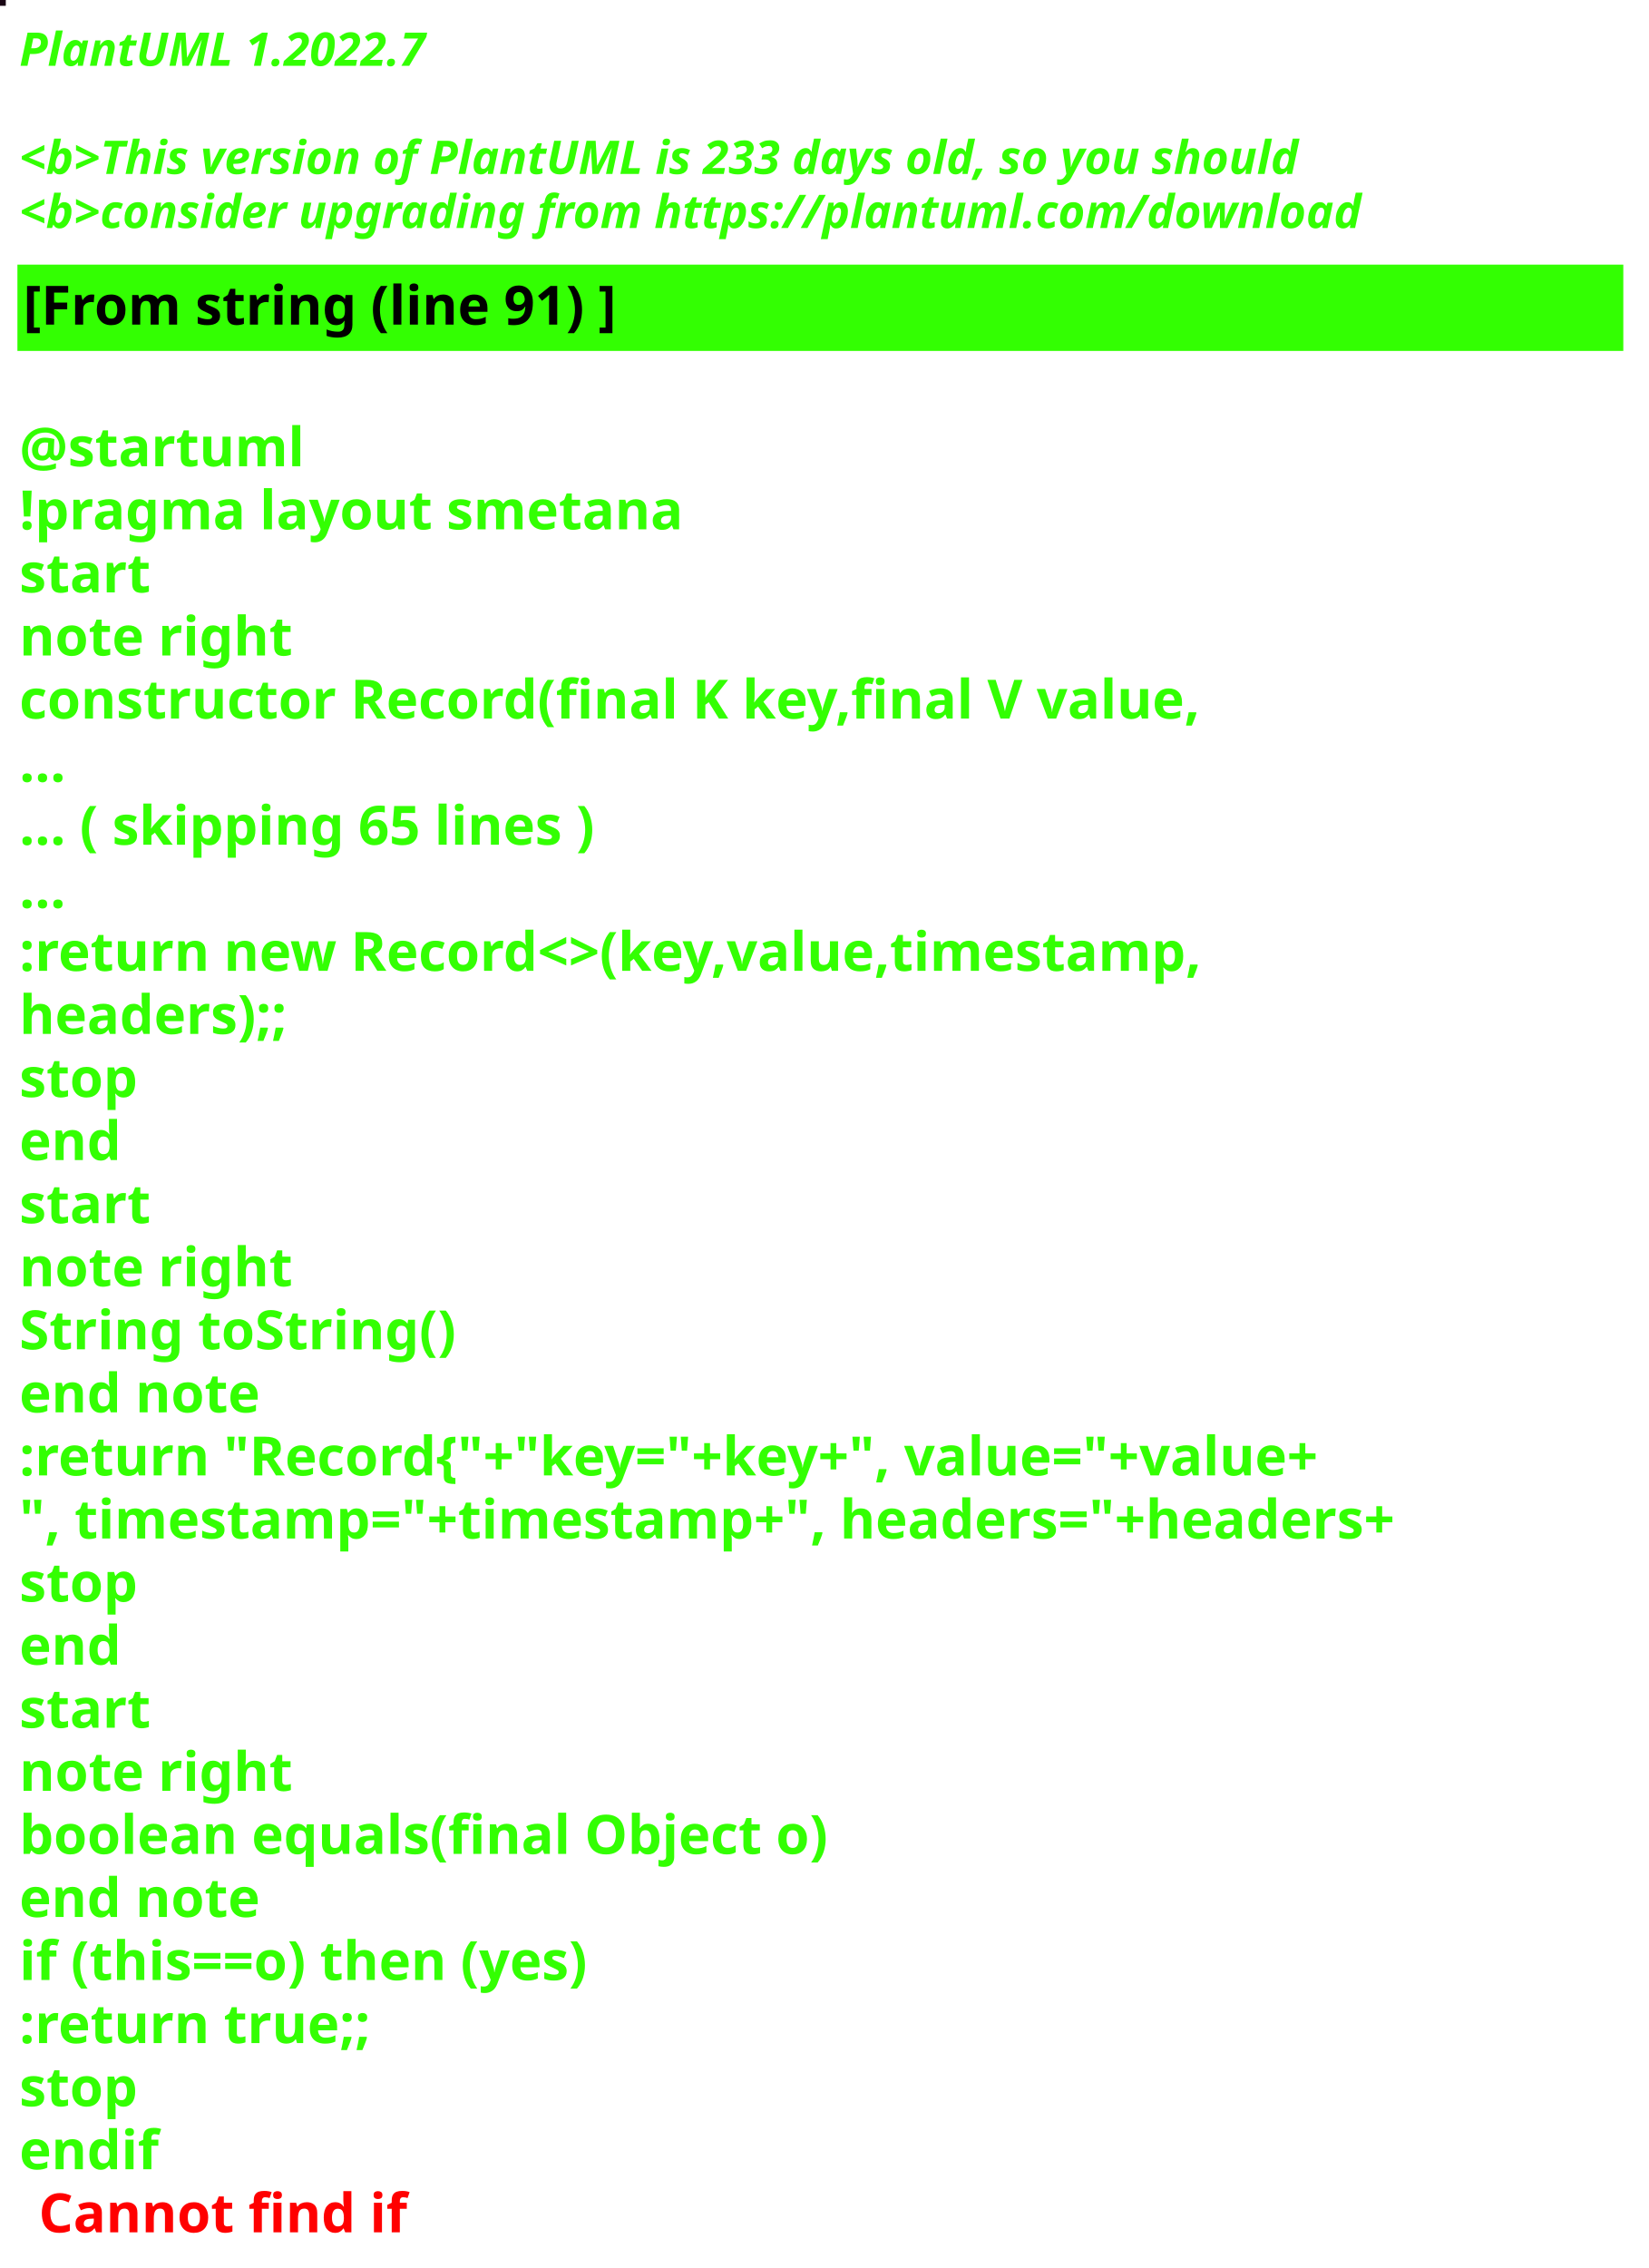
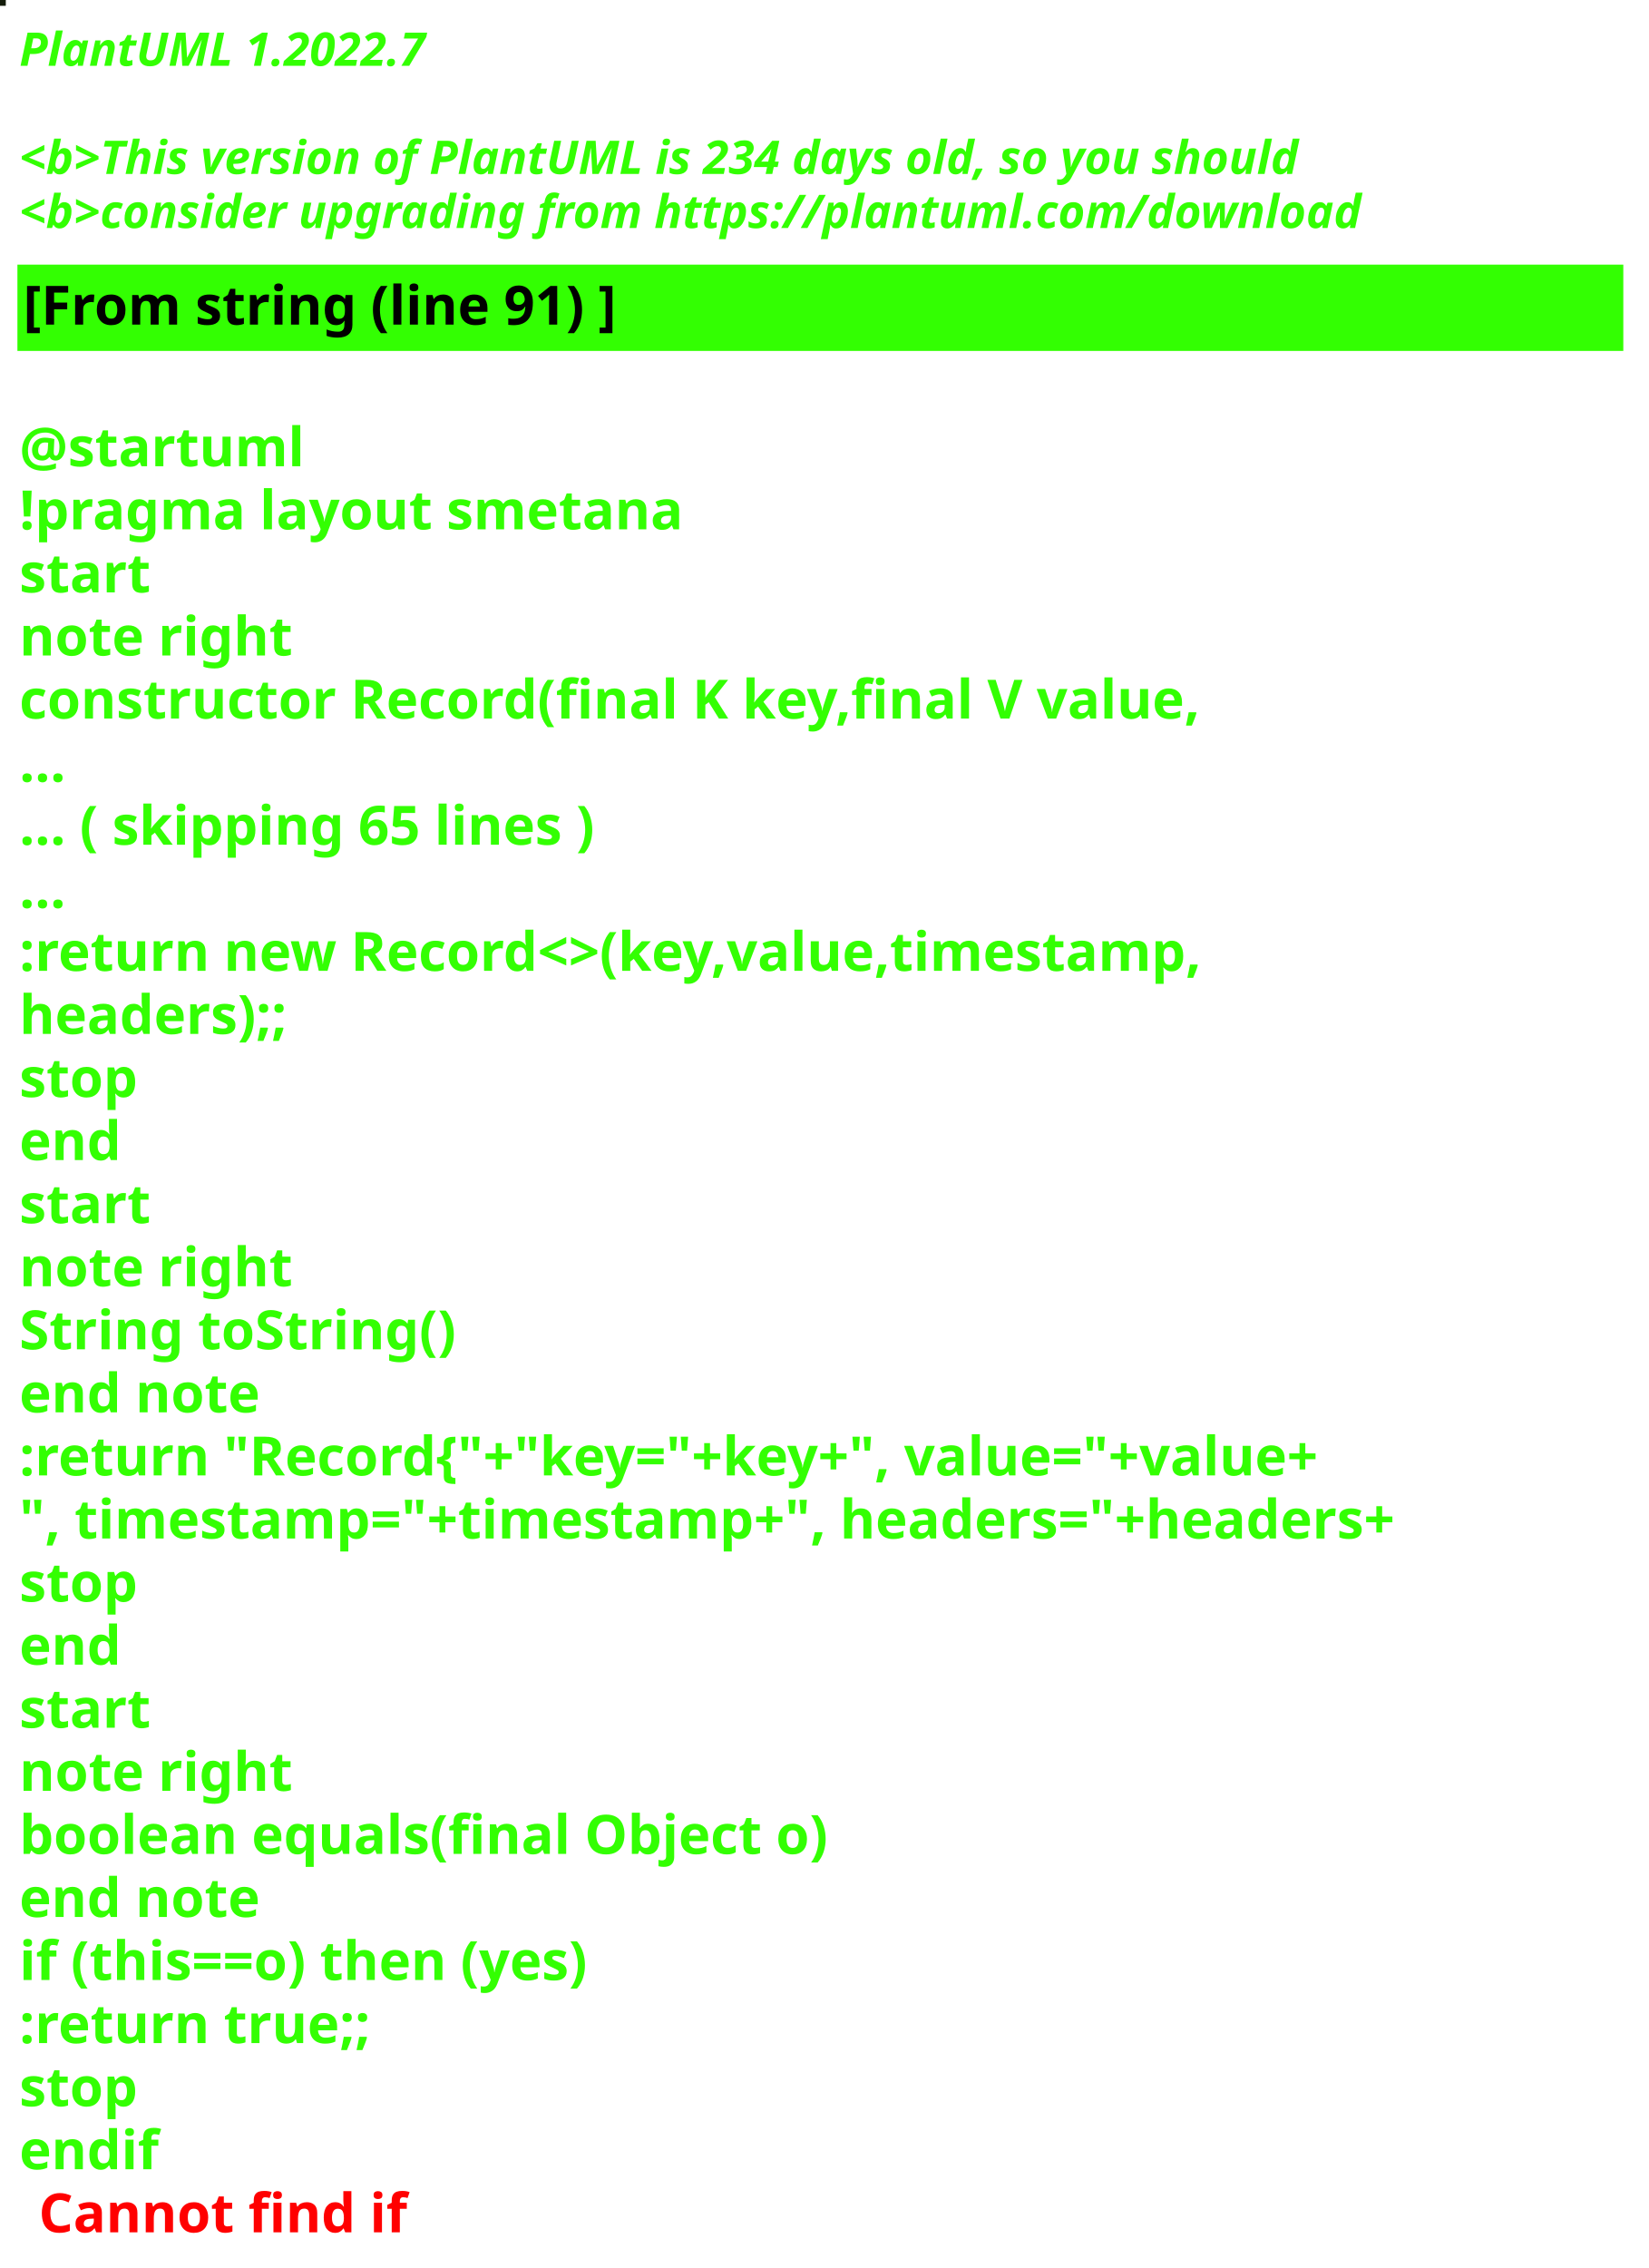
<svg xmlns="http://www.w3.org/2000/svg" contentStyleType="text/css" height="586px" preserveAspectRatio="none" style="width:426px;height:586px;background:#000000;" version="1.1" viewBox="0 0 426 586" width="426px" zoomAndPan="magnify">
  <defs />
  <g>
-     <rect fill="#190614" height="1" style="stroke:#190614;stroke-width:1.0;" width="1" x="0" y="0" />
+     <rect fill="#131C0B" height="1" style="stroke:#131C0B;stroke-width:1.0;" width="1" x="0" y="0" />
    <text fill="#33FF02" font-family="sans-serif" font-size="12" font-style="italic" font-weight="bold" lengthAdjust="spacing" textLength="127" x="5" y="17">PlantUML 1.2022.7</text>
    <text fill="#33FF02" font-family="sans-serif" font-size="12" font-style="italic" font-weight="bold" lengthAdjust="spacing" textLength="4" x="5" y="30.969"> </text>
-     <text fill="#33FF02" font-family="sans-serif" font-size="12" font-style="italic" font-weight="bold" lengthAdjust="spacing" textLength="399" x="5" y="44.938">&lt;b&gt;This version of PlantUML is 233 days old, so you should</text>
+     <text fill="#33FF02" font-family="sans-serif" font-size="12" font-style="italic" font-weight="bold" lengthAdjust="spacing" textLength="399" x="5" y="44.938">&lt;b&gt;This version of PlantUML is 234 days old, so you should</text>
    <text fill="#33FF02" font-family="sans-serif" font-size="12" font-style="italic" font-weight="bold" lengthAdjust="spacing" textLength="408" x="5" y="58.906">&lt;b&gt;consider upgrading from https://plantuml.com/download</text>
    <rect fill="#33FF02" height="21.297" style="stroke:#33FF02;stroke-width:1.0;" width="414" x="5" y="68.875" />
    <text fill="#000000" font-family="sans-serif" font-size="14" font-weight="bold" lengthAdjust="spacing" textLength="178" x="6" y="83.875">[From string (line 91) ]</text>
    <text fill="#33FF02" font-family="sans-serif" font-size="14" font-weight="bold" lengthAdjust="spacing" textLength="5" x="5" y="104.172"> </text>
    <text fill="#33FF02" font-family="sans-serif" font-size="14" font-weight="bold" lengthAdjust="spacing" textLength="79" x="5" y="120.469">@startuml</text>
    <text fill="#33FF02" font-family="sans-serif" font-size="14" font-weight="bold" lengthAdjust="spacing" textLength="190" x="5" y="136.766">!pragma layout smetana</text>
    <text fill="#33FF02" font-family="sans-serif" font-size="14" font-weight="bold" lengthAdjust="spacing" textLength="37" x="5" y="153.062">start</text>
    <text fill="#33FF02" font-family="sans-serif" font-size="14" font-weight="bold" lengthAdjust="spacing" textLength="78" x="5" y="169.359">note right</text>
    <text fill="#33FF02" font-family="sans-serif" font-size="14" font-weight="bold" lengthAdjust="spacing" textLength="348" x="5" y="185.656">constructor Record(final K key,final V value,</text>
    <text fill="#33FF02" font-family="sans-serif" font-size="14" font-weight="bold" lengthAdjust="spacing" textLength="15" x="5" y="201.953">...</text>
    <text fill="#33FF02" font-family="sans-serif" font-size="14" font-weight="bold" lengthAdjust="spacing" textLength="175" x="5" y="218.25">... ( skipping 65 lines )</text>
    <text fill="#33FF02" font-family="sans-serif" font-size="14" font-weight="bold" lengthAdjust="spacing" textLength="15" x="5" y="234.547">...</text>
    <text fill="#33FF02" font-family="sans-serif" font-size="14" font-weight="bold" lengthAdjust="spacing" textLength="353" x="5" y="250.844">:return new Record&lt;&gt;(key,value,timestamp,</text>
    <text fill="#33FF02" font-family="sans-serif" font-size="14" font-weight="bold" lengthAdjust="spacing" textLength="83" x="5" y="267.141">headers);;</text>
    <text fill="#33FF02" font-family="sans-serif" font-size="14" font-weight="bold" lengthAdjust="spacing" textLength="35" x="5" y="283.438">stop</text>
    <text fill="#33FF02" font-family="sans-serif" font-size="14" font-weight="bold" lengthAdjust="spacing" textLength="30" x="5" y="299.734">end</text>
    <text fill="#33FF02" font-family="sans-serif" font-size="14" font-weight="bold" lengthAdjust="spacing" textLength="37" x="5" y="316.031">start</text>
    <text fill="#33FF02" font-family="sans-serif" font-size="14" font-weight="bold" lengthAdjust="spacing" textLength="78" x="5" y="332.328">note right</text>
    <text fill="#33FF02" font-family="sans-serif" font-size="14" font-weight="bold" lengthAdjust="spacing" textLength="127" x="5" y="348.625">String toString()</text>
    <text fill="#33FF02" font-family="sans-serif" font-size="14" font-weight="bold" lengthAdjust="spacing" textLength="71" x="5" y="364.922">end note</text>
    <text fill="#33FF02" font-family="sans-serif" font-size="14" font-weight="bold" lengthAdjust="spacing" textLength="403" x="5" y="381.219">:return "Record{"+"key="+key+", value="+value+</text>
    <text fill="#33FF02" font-family="sans-serif" font-size="14" font-weight="bold" lengthAdjust="spacing" textLength="414" x="5" y="397.516">", timestamp="+timestamp+", headers="+headers+</text>
    <text fill="#33FF02" font-family="sans-serif" font-size="14" font-weight="bold" lengthAdjust="spacing" textLength="35" x="5" y="413.812">stop</text>
    <text fill="#33FF02" font-family="sans-serif" font-size="14" font-weight="bold" lengthAdjust="spacing" textLength="30" x="5" y="430.109">end</text>
    <text fill="#33FF02" font-family="sans-serif" font-size="14" font-weight="bold" lengthAdjust="spacing" textLength="37" x="5" y="446.406">start</text>
    <text fill="#33FF02" font-family="sans-serif" font-size="14" font-weight="bold" lengthAdjust="spacing" textLength="78" x="5" y="462.703">note right</text>
    <text fill="#33FF02" font-family="sans-serif" font-size="14" font-weight="bold" lengthAdjust="spacing" textLength="236" x="5" y="479">boolean equals(final Object o)</text>
    <text fill="#33FF02" font-family="sans-serif" font-size="14" font-weight="bold" lengthAdjust="spacing" textLength="71" x="5" y="495.297">end note</text>
    <text fill="#33FF02" font-family="sans-serif" font-size="14" font-weight="bold" lengthAdjust="spacing" textLength="176" x="5" y="511.594">if (this==o) then (yes)</text>
    <text fill="#33FF02" font-family="sans-serif" font-size="14" font-weight="bold" lengthAdjust="spacing" textLength="106" x="5" y="527.891">:return true;;</text>
    <text fill="#33FF02" font-family="sans-serif" font-size="14" font-weight="bold" lengthAdjust="spacing" textLength="35" x="5" y="544.188">stop</text>
    <text fill="#33FF02" font-family="sans-serif" font-size="14" font-weight="bold" lengthAdjust="spacing" text-decoration="wavy underline" textLength="40" x="5" y="560.484">endif</text>
    <text fill="#FF0000" font-family="sans-serif" font-size="14" font-weight="bold" lengthAdjust="spacing" textLength="106" x="10" y="576.781">Cannot find if</text>
  </g>
</svg>
